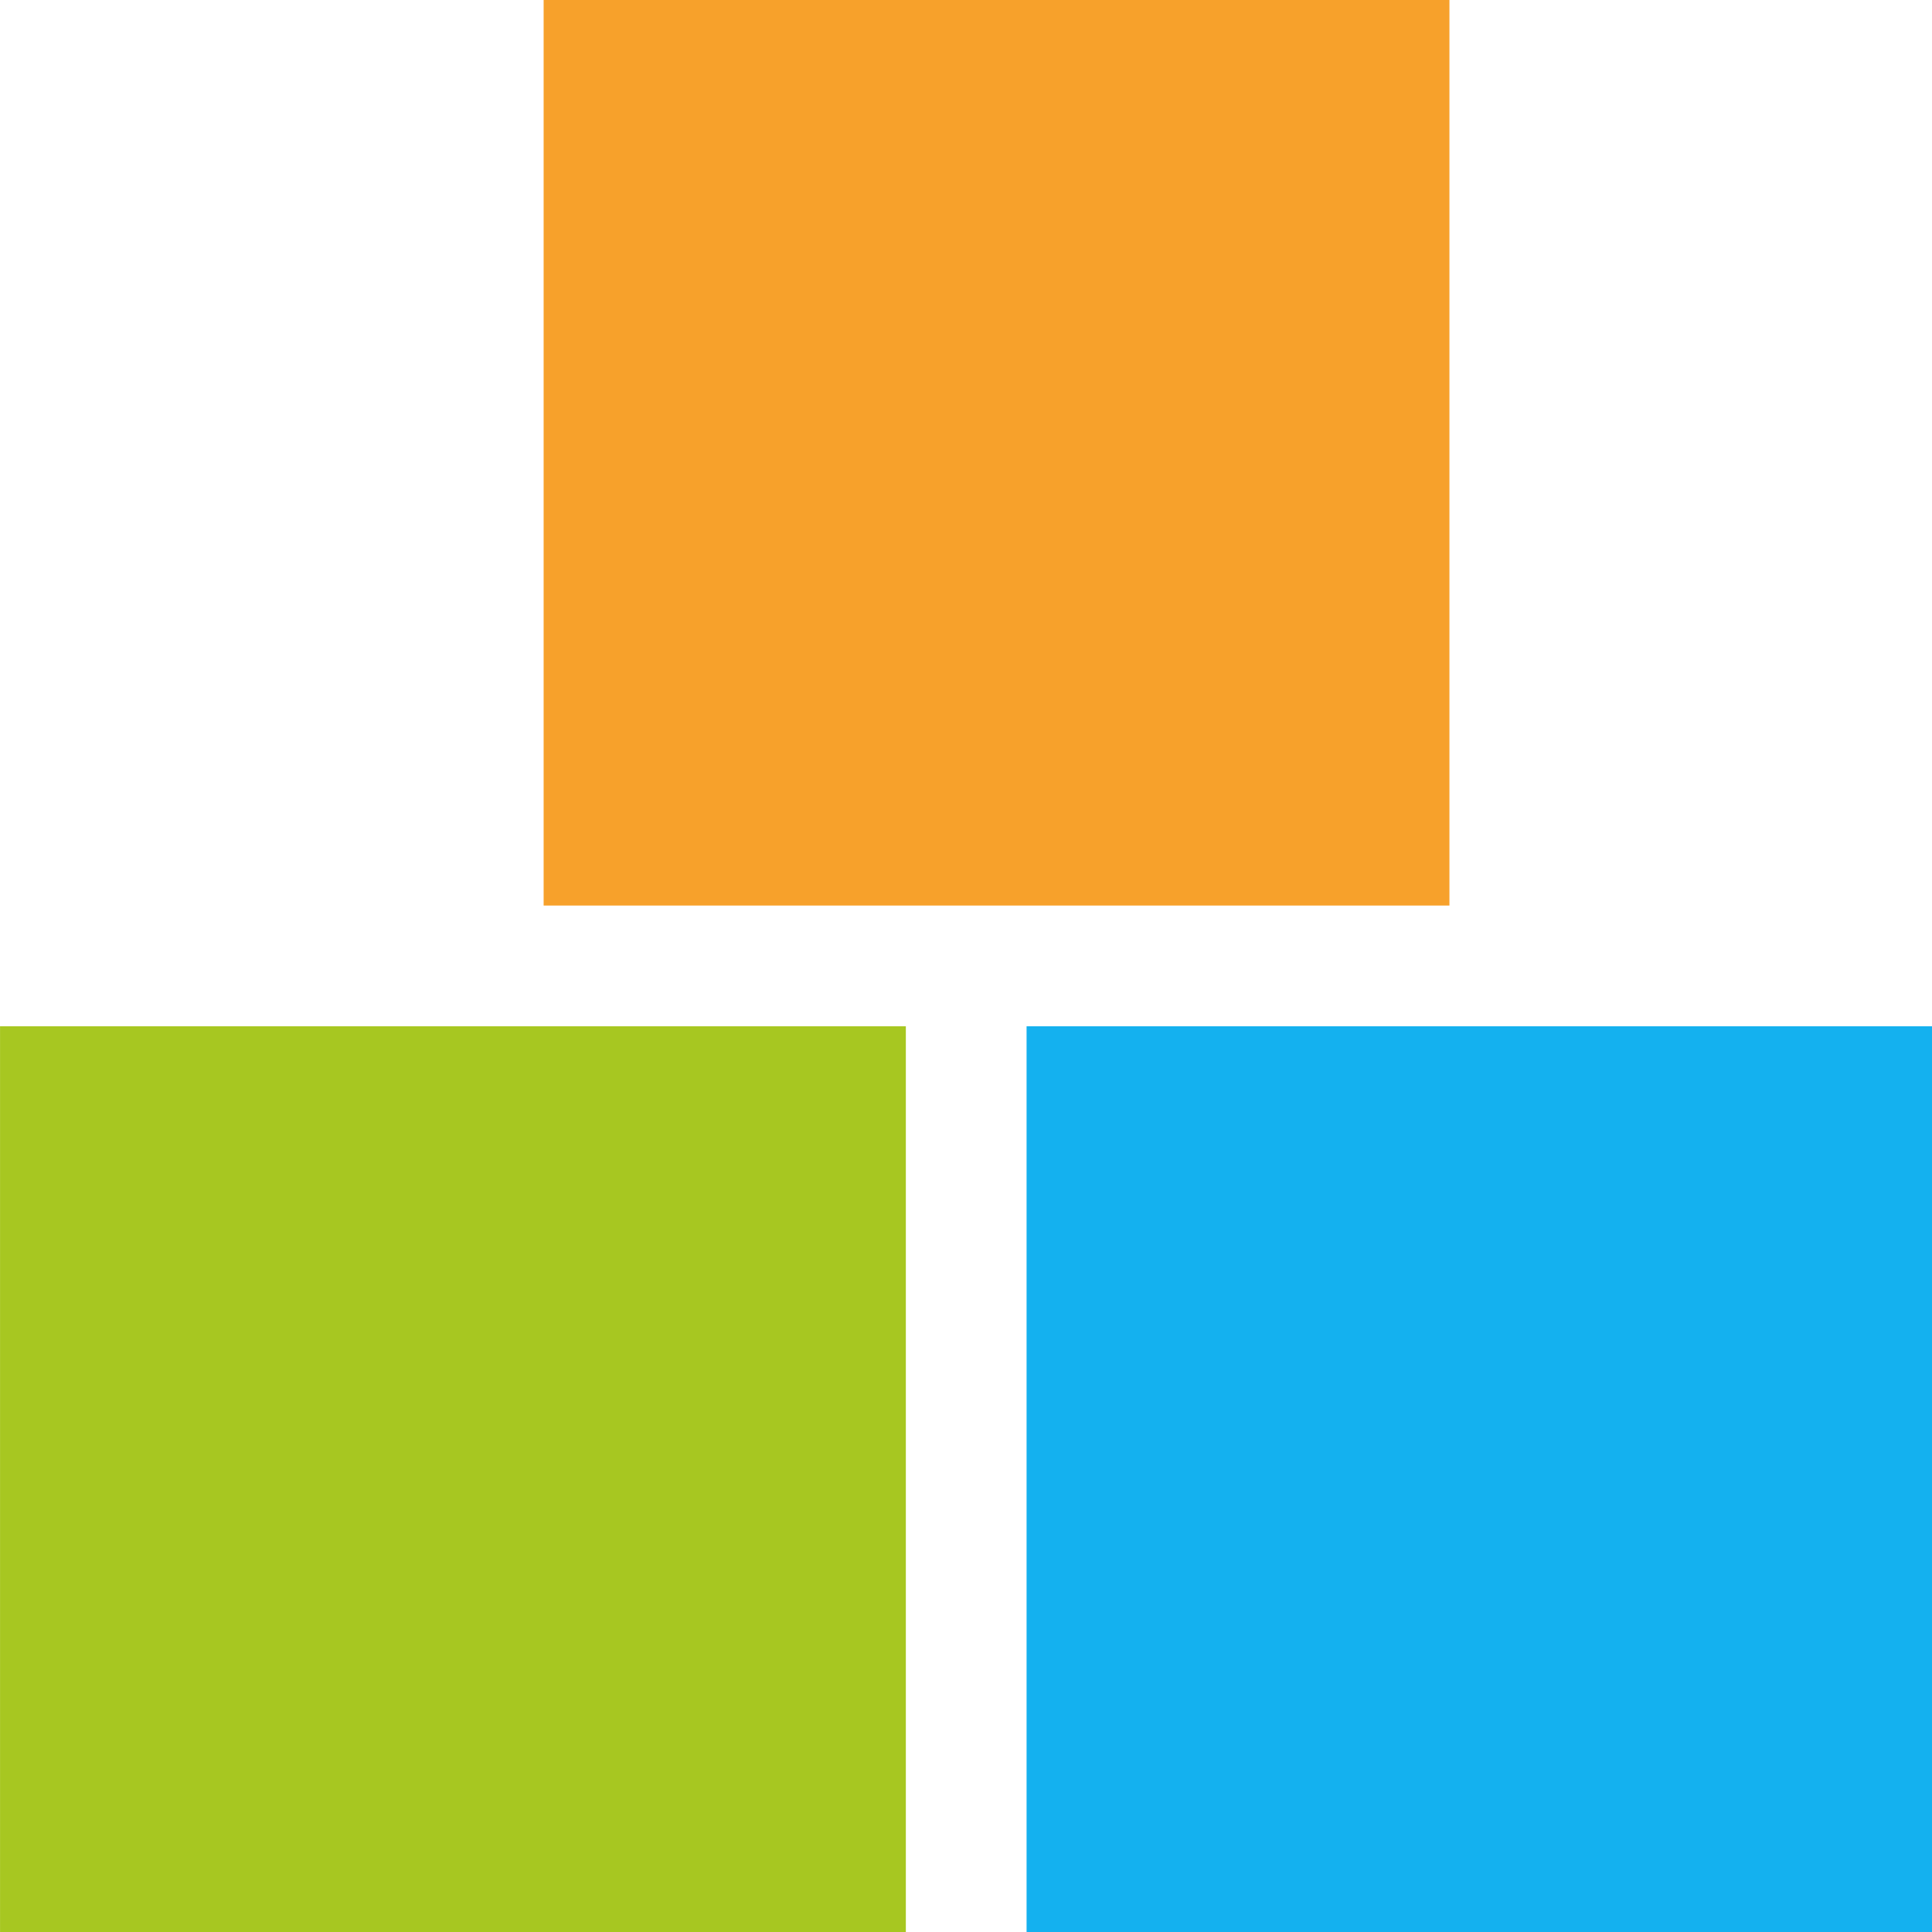
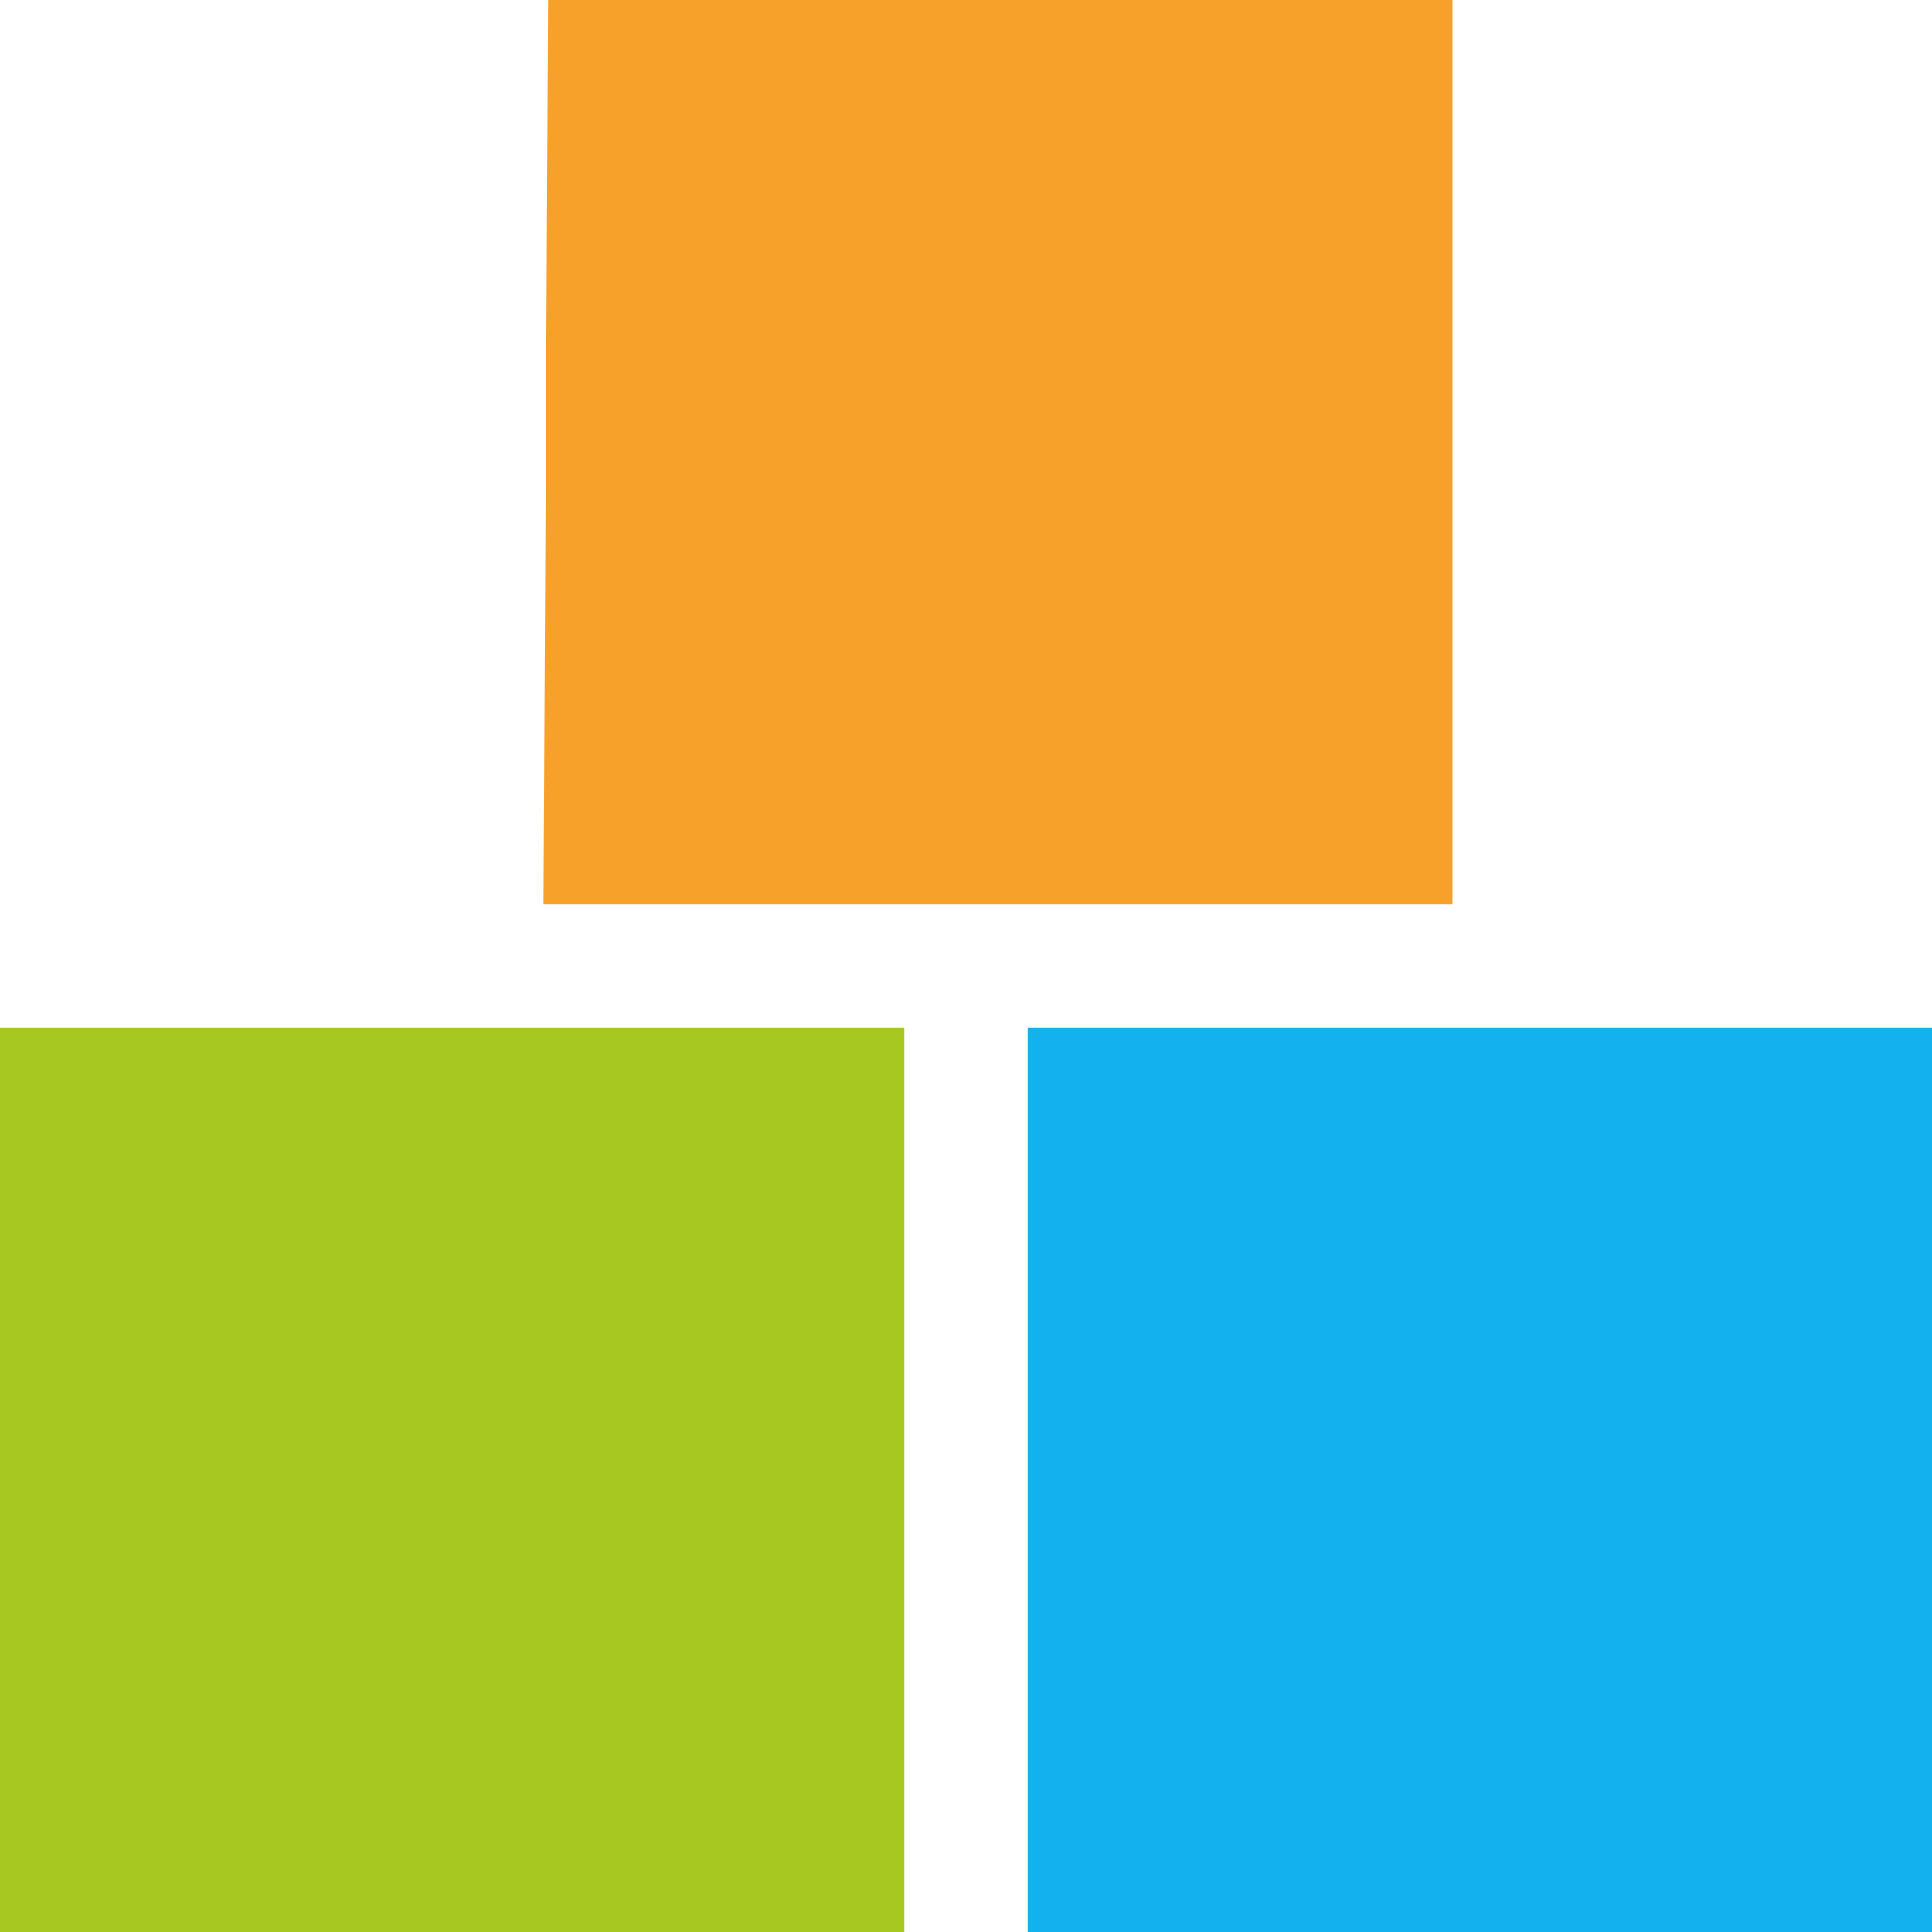
- <svg xmlns="http://www.w3.org/2000/svg" width="4.233mm" height="4.233mm" viewBox="0 0 4.233 4.233" version="1.1" id="svg8">
-   <defs id="defs2" />
-   <g id="layer1" transform="translate(-98.51031,-283.7917)">
-     <g id="g878" transform="matrix(1.219048,0,0,1.219046,-22.2034,-62.7885)">
-       <rect y="284.304" x="100" height="1.628" width="1.628" id="rect864" style="fill:#f7a12b;fill-opacity:1;stroke-width:0.249" />
-       <rect y="286.149" x="99.023" height="1.628" width="1.628" id="rect866" style="fill:#a7c721;fill-opacity:1;stroke-width:0.263" />
-       <rect y="286.149" x="100.868" height="1.628" width="1.628" id="rect872" style="fill:#14b1ef;fill-opacity:1;stroke-width:0.248" />
-     </g>
-   </g>
+ <svg xmlns="http://www.w3.org/2000/svg" width="16" height="16" viewBox="0 0 4.23 4.23">
+   <path fill="#f7a12b" d="M1.2 0h1.98v1.98H1.19z" />
+   <path fill="#a7c721" d="M0 2.25h1.98v1.99H0z" />
+   <path fill="#14b1ef" d="M2.25 2.25h1.99v1.99H2.25z" />
</svg>
